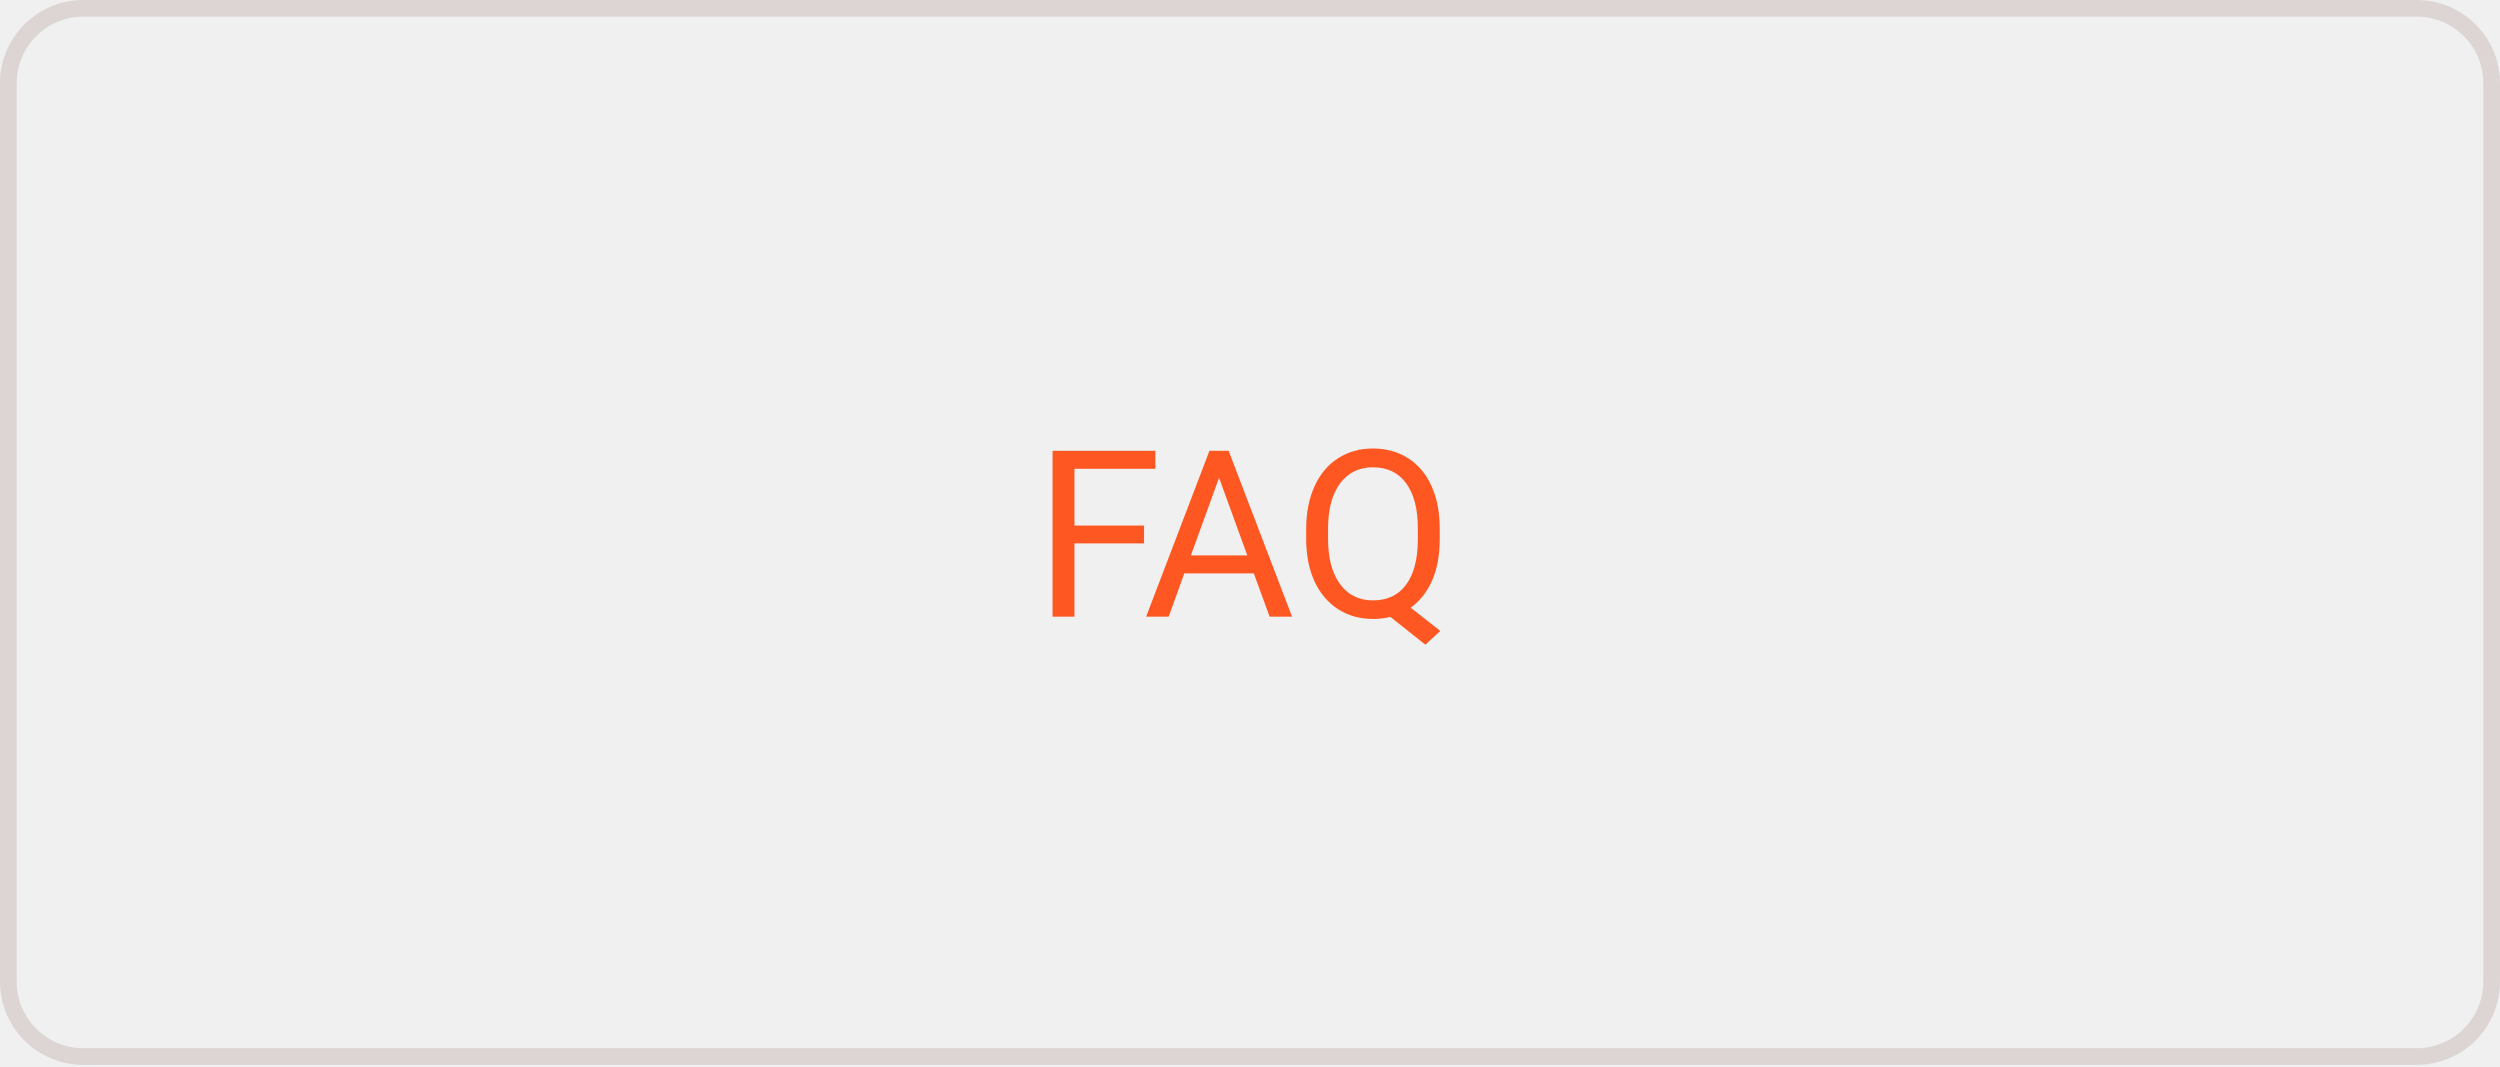
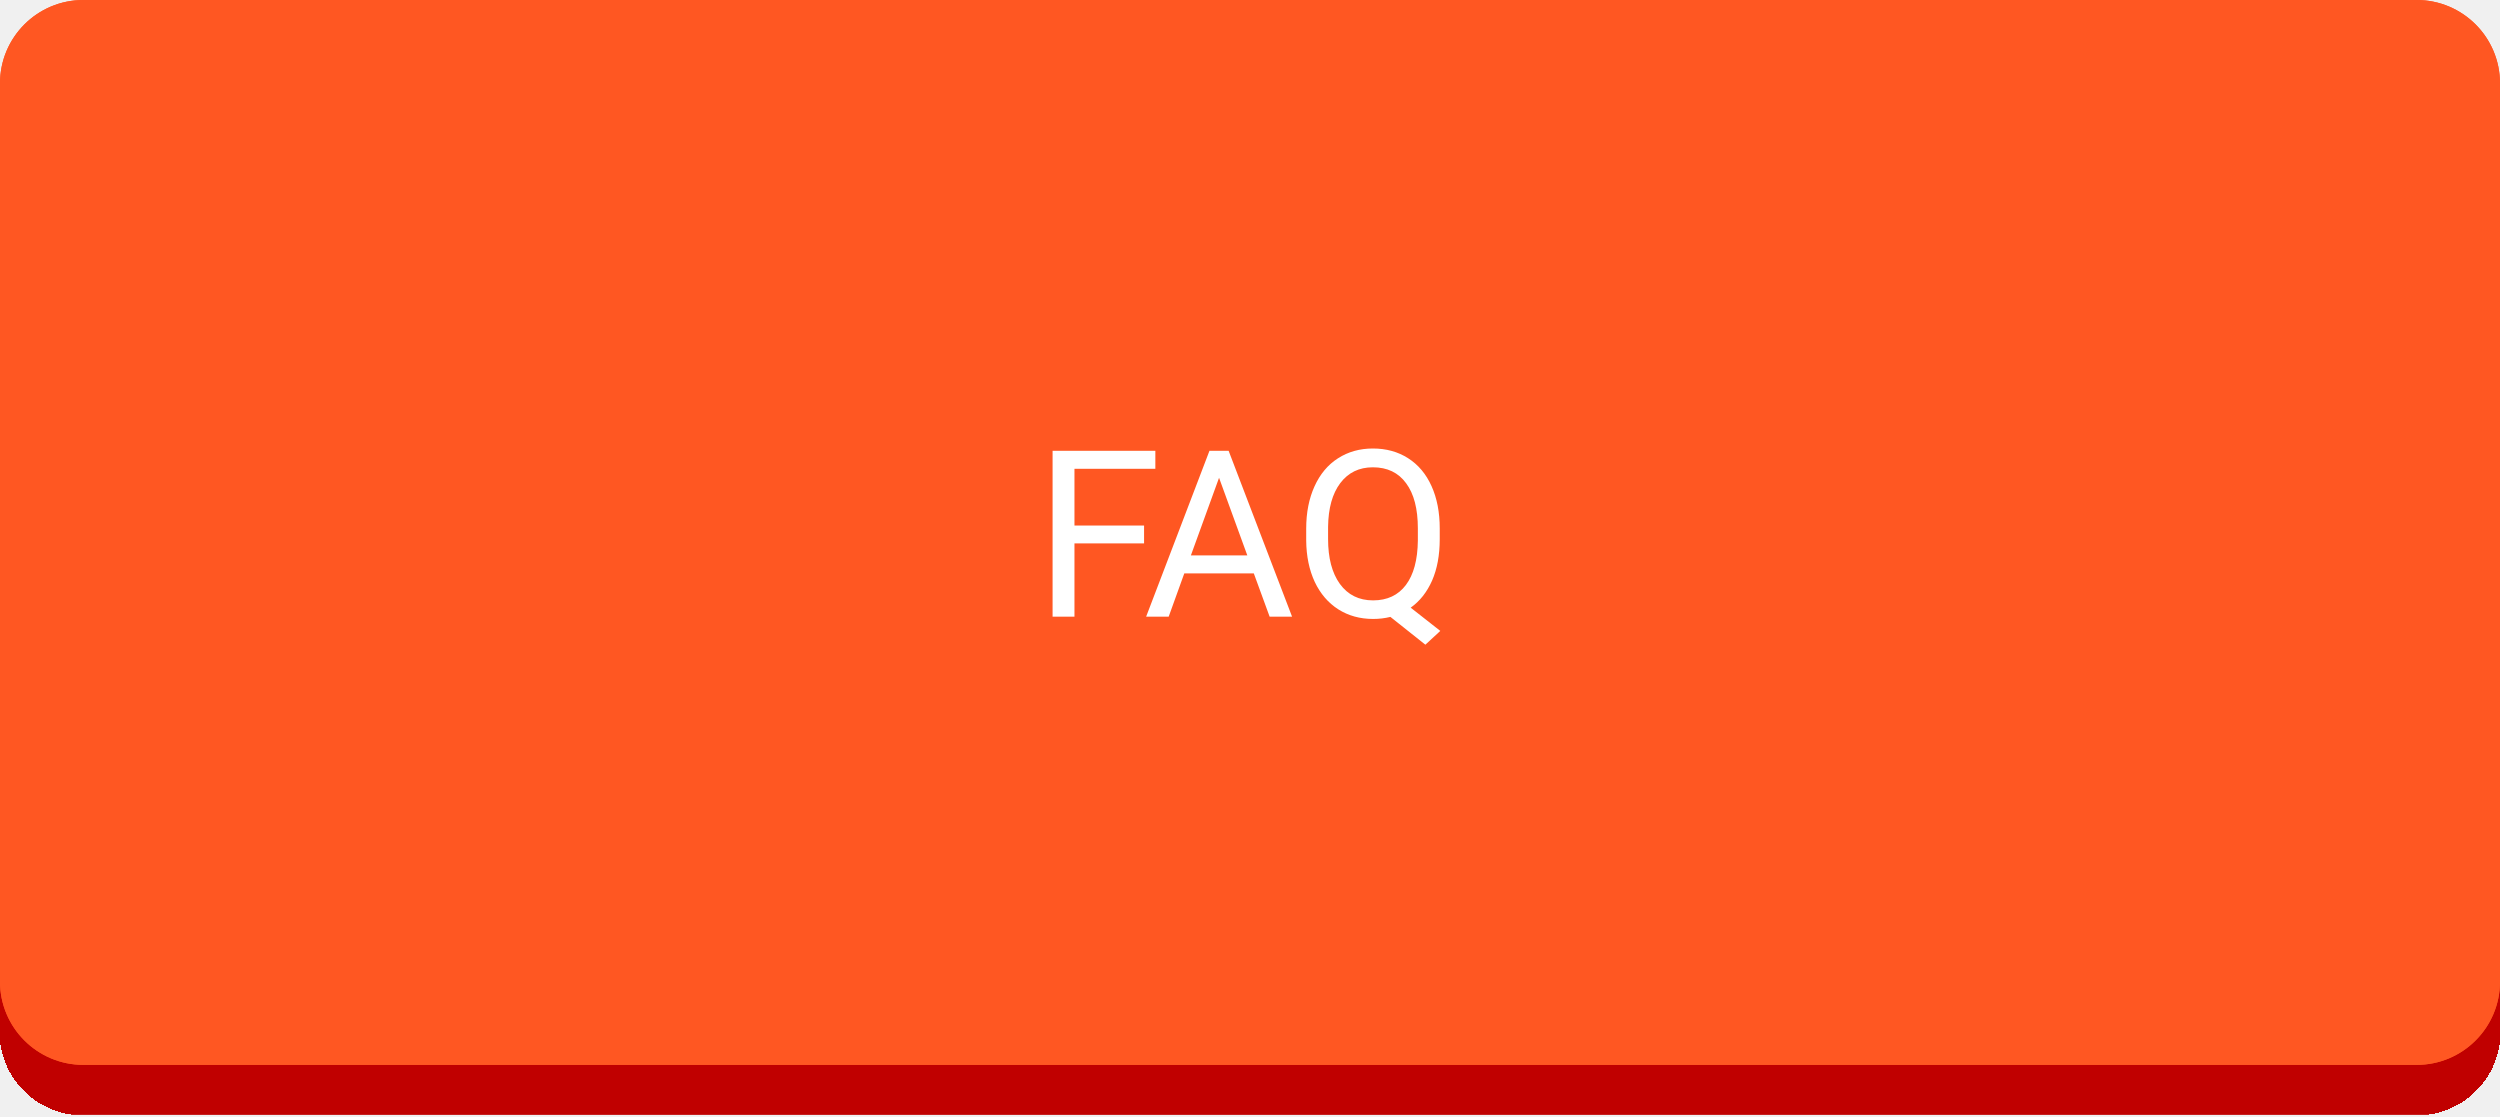
- <svg xmlns="http://www.w3.org/2000/svg" width="150" height="64" viewBox="0 0 150 64" fill="none">
-   <path d="M68.644 32.605H64.468V37H63.155V27.047H69.321V28.127H64.468V31.531H68.644V32.605ZM75.228 34.402H71.058L70.121 37H68.768L72.568 27.047H73.717L77.524 37H76.178L75.228 34.402ZM71.454 33.322H74.838L73.143 28.667L71.454 33.322ZM86.384 32.345C86.384 33.306 86.231 34.136 85.926 34.833C85.62 35.526 85.192 36.068 84.641 36.46L86.418 37.855L85.522 38.682L83.424 37.014C83.096 37.096 82.749 37.137 82.385 37.137C81.601 37.137 80.906 36.945 80.3 36.562C79.694 36.175 79.222 35.626 78.885 34.915C78.552 34.2 78.381 33.372 78.372 32.434V31.716C78.372 30.759 78.538 29.913 78.871 29.18C79.204 28.446 79.673 27.885 80.279 27.498C80.89 27.106 81.587 26.91 82.371 26.91C83.173 26.91 83.877 27.104 84.483 27.491C85.094 27.879 85.564 28.437 85.892 29.166C86.22 29.891 86.384 30.738 86.384 31.709V32.345ZM85.071 31.702C85.071 30.531 84.837 29.629 84.367 28.995C83.902 28.357 83.237 28.038 82.371 28.038C81.546 28.038 80.894 28.355 80.416 28.988C79.942 29.617 79.698 30.492 79.685 31.613V32.345C79.685 33.484 79.921 34.382 80.395 35.038C80.874 35.694 81.537 36.023 82.385 36.023C83.232 36.023 83.889 35.715 84.353 35.1C84.818 34.48 85.058 33.593 85.071 32.44V31.702Z" fill="#FF5722" />
-   <rect x="0.5" y="0.5" width="149" height="62.892" rx="4.5" stroke="#DDD4D4" />
+ <svg xmlns="http://www.w3.org/2000/svg" width="150" height="67" viewBox="0 0 150 67" fill="none">
+   <g filter="url(#filter0_d)">
+     <rect width="150" height="63.892" rx="5" fill="#FF5722" />
+     <path d="M68.644 32.605H64.468V37H63.155V27.047H69.321V28.127H64.468V31.531H68.644V32.605ZM75.228 34.402H71.058L70.121 37H68.768L72.568 27.047H73.717L77.524 37H76.178L75.228 34.402ZM71.454 33.322H74.838L73.143 28.667L71.454 33.322ZM86.384 32.345C86.384 33.306 86.231 34.136 85.926 34.833C85.62 35.526 85.192 36.068 84.641 36.46L86.418 37.855L85.522 38.682L83.424 37.014C83.096 37.096 82.749 37.137 82.385 37.137C81.601 37.137 80.906 36.945 80.3 36.562C79.694 36.175 79.222 35.626 78.885 34.915C78.552 34.2 78.381 33.372 78.372 32.434V31.716C78.372 30.759 78.538 29.913 78.871 29.18C79.204 28.446 79.673 27.885 80.279 27.498C80.89 27.106 81.587 26.91 82.371 26.91C83.173 26.91 83.877 27.104 84.483 27.491C85.094 27.879 85.564 28.437 85.892 29.166C86.22 29.891 86.384 30.738 86.384 31.709V32.345ZM85.071 31.702C85.071 30.531 84.837 29.629 84.367 28.995C83.902 28.357 83.237 28.038 82.371 28.038C81.546 28.038 80.894 28.355 80.416 28.988C79.942 29.617 79.698 30.492 79.685 31.613V32.345C79.685 33.484 79.921 34.382 80.395 35.038C80.874 35.694 81.537 36.023 82.385 36.023C83.232 36.023 83.889 35.715 84.353 35.1C84.818 34.48 85.058 33.593 85.071 32.44V31.702Z" fill="white" />
+     <rect x="0.5" y="0.5" width="149" height="62.892" rx="4.5" stroke="#FF5722" />
+   </g>
+   <defs>
+     <filter id="filter0_d" x="0" y="0" width="150" height="66.892" filterUnits="userSpaceOnUse" color-interpolation-filters="sRGB">
+       <feFlood flood-opacity="0" result="BackgroundImageFix" />
+       <feColorMatrix in="SourceAlpha" type="matrix" values="0 0 0 0 0 0 0 0 0 0 0 0 0 0 0 0 0 0 127 0" />
+       <feOffset dy="3" />
+       <feColorMatrix type="matrix" values="0 0 0 0 0.753 0 0 0 0 0 0 0 0 0 0 0 0 0 1 0" />
+       <feBlend mode="normal" in2="BackgroundImageFix" result="effect1_dropShadow" />
+       <feBlend mode="normal" in="SourceGraphic" in2="effect1_dropShadow" result="shape" />
+     </filter>
+   </defs>
</svg>
